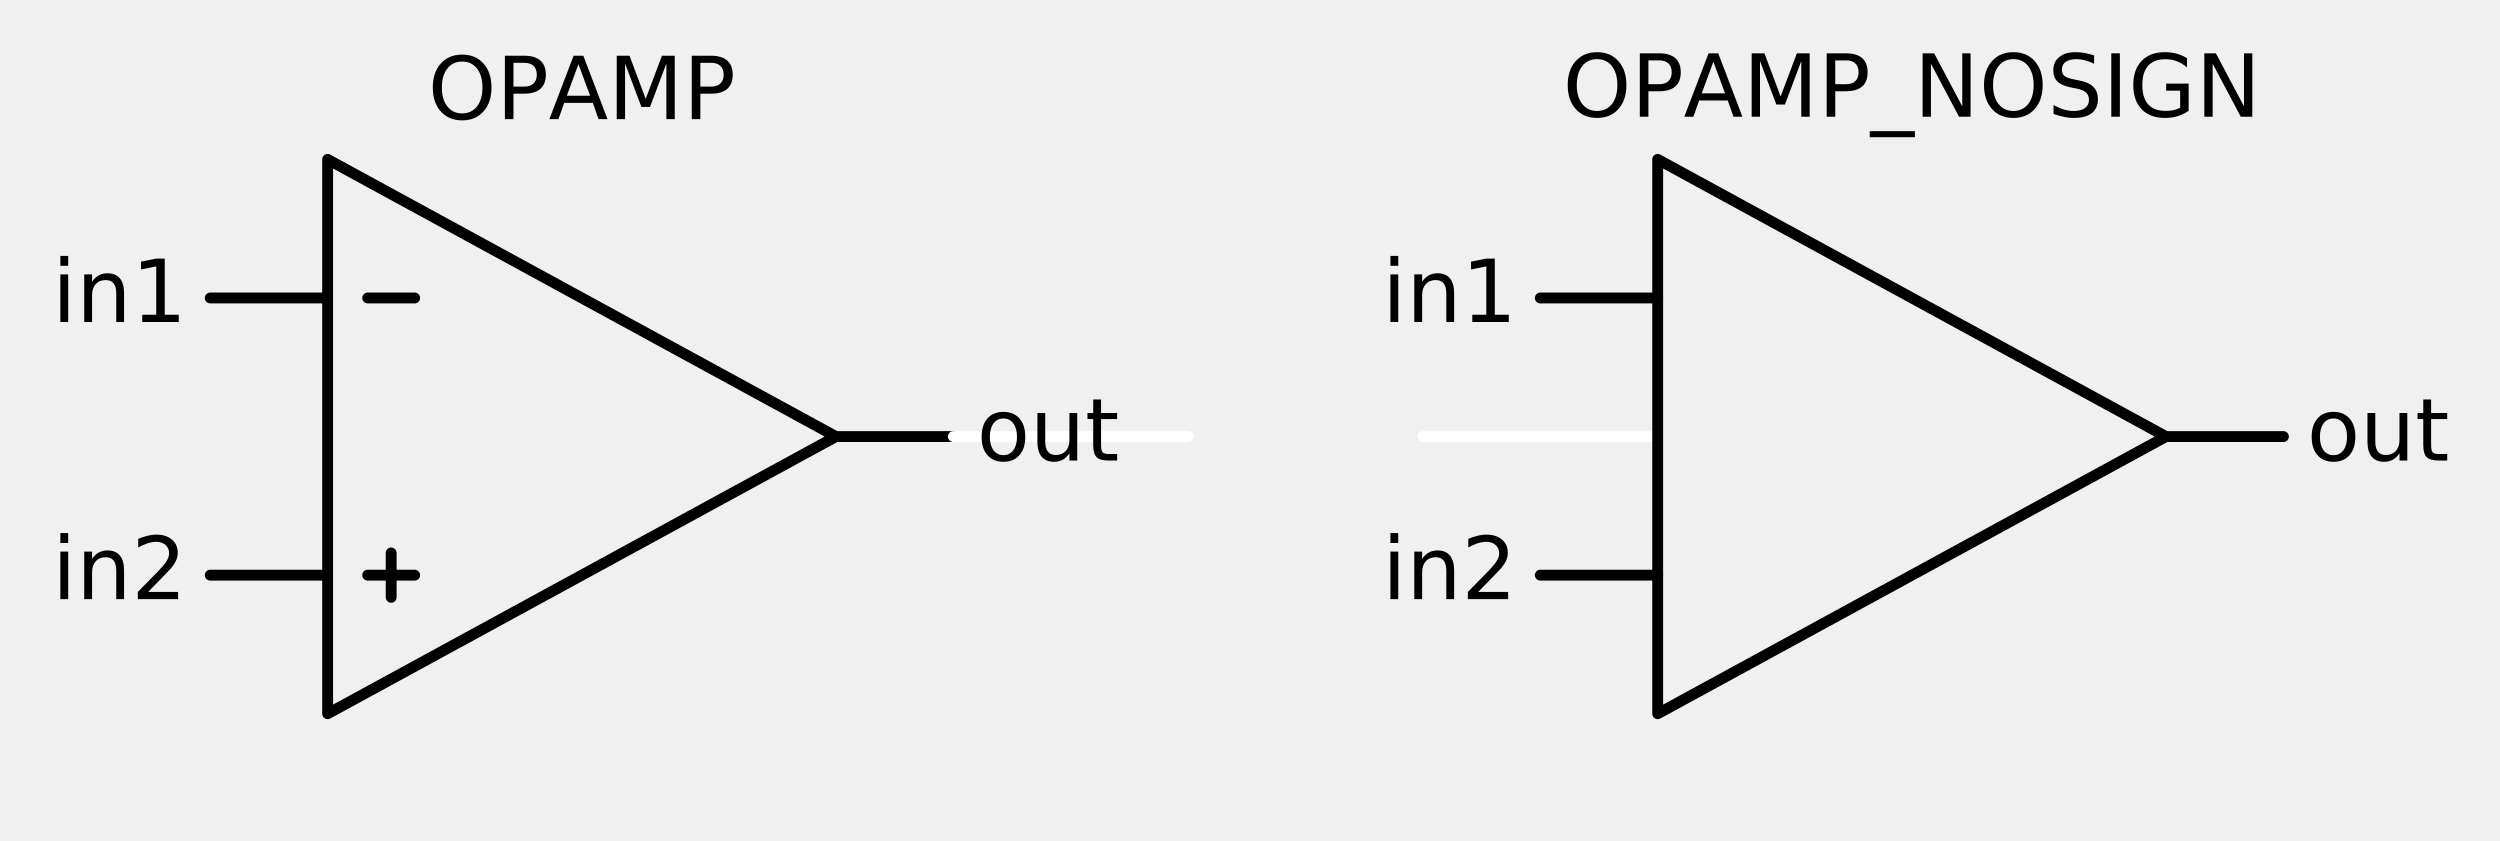
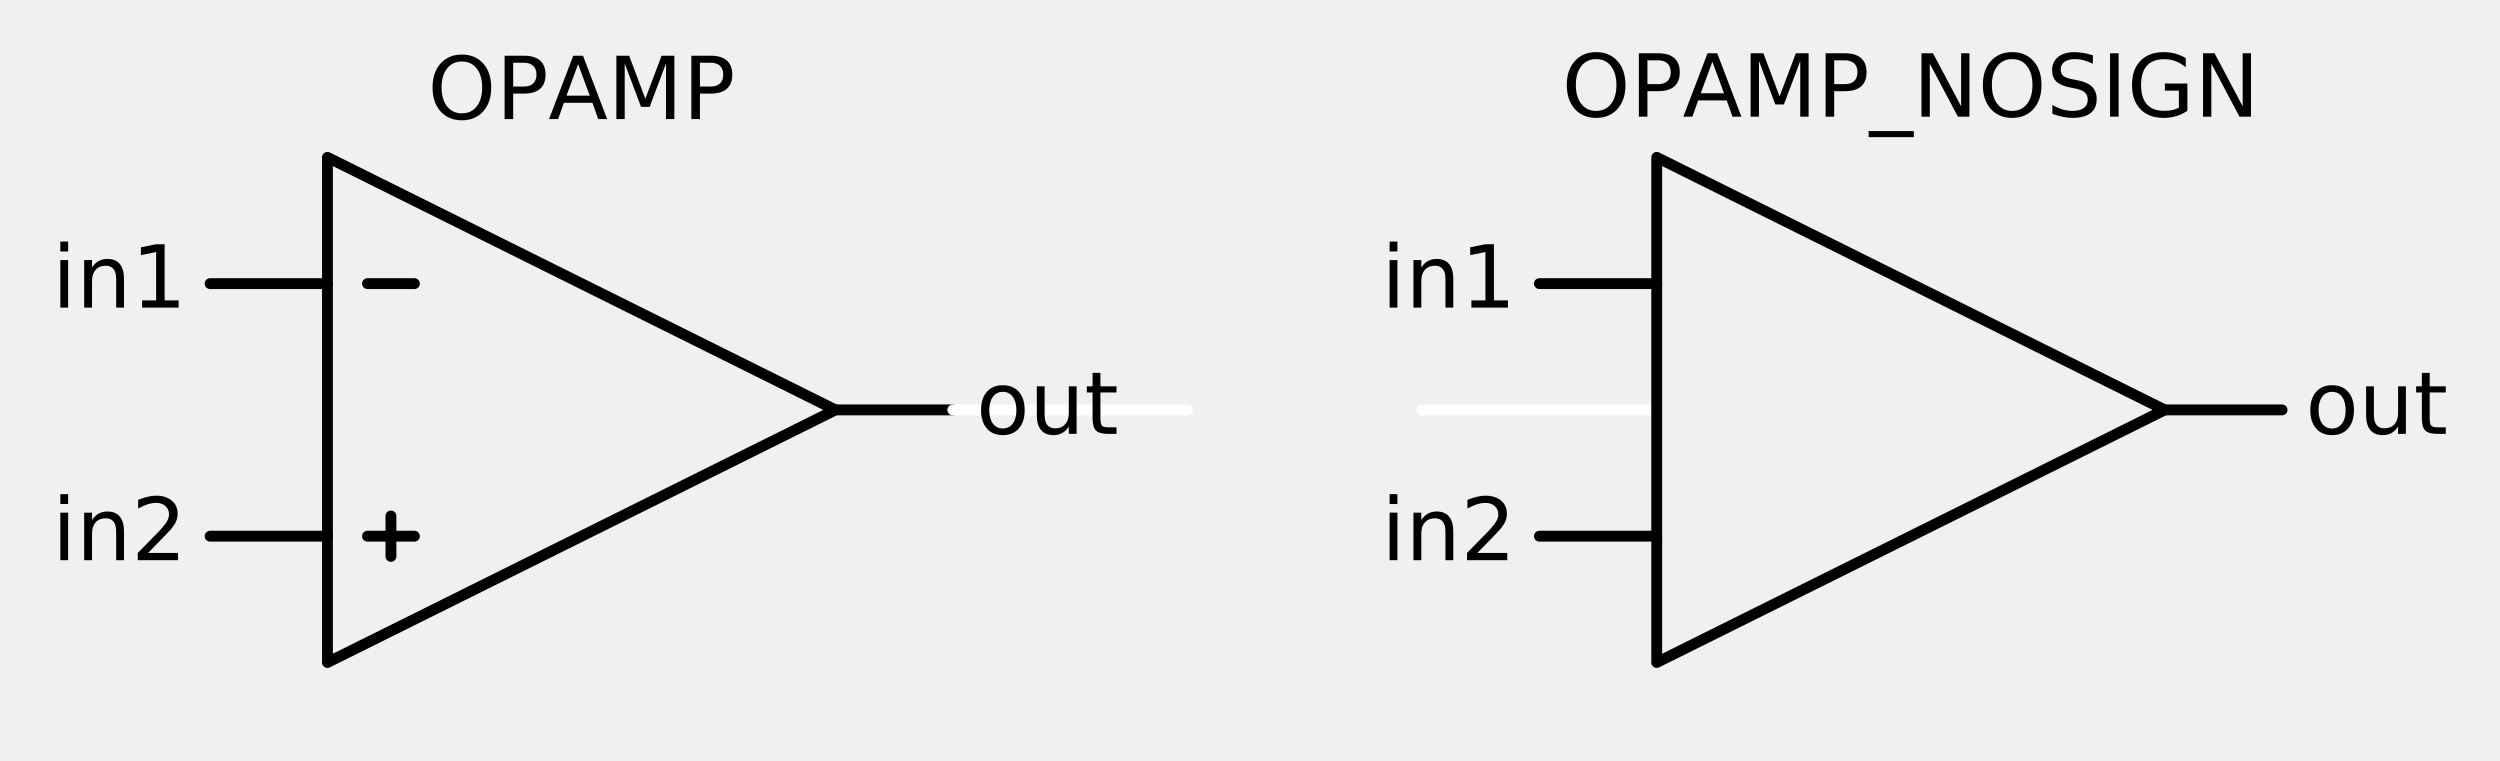
- <svg xmlns="http://www.w3.org/2000/svg" xmlns:xlink="http://www.w3.org/1999/xlink" height="116pt" version="1.1" viewBox="0 0 345 116" width="345pt">
+ <svg xmlns="http://www.w3.org/2000/svg" xmlns:xlink="http://www.w3.org/1999/xlink" height="104.953pt" version="1.1" viewBox="0 0 345.202 104.953" width="345.202pt">
  <defs>
    <style type="text/css">
*{stroke-linecap:butt;stroke-linejoin:round;}
  </style>
  </defs>
  <g id="figure_1">
    <g id="patch_1">
-       <path d="M 0 116.081  L 345.202 116.081  L 345.202 0  L 0 0  z " style="fill:none;" />
+       <path d="M 0 104.953  L 345.202 104.953  L 345.202 -0  L 0 -0  z " style="fill:none;" />
    </g>
    <g id="axes_1">
      <g id="line2d_1">
-         <path clip-path="url(#pfa3f76694c)" d="M 53.982 82.431  L 53.982 76.311  " style="fill:none;stroke:#000000;stroke-linecap:round;stroke-width:1.5;" />
+         <path clip-path="url(#p3b35064118)" d="M 53.982 76.828  L 53.982 71.248  " style="fill:none;stroke:#000000;stroke-linecap:round;stroke-width:1.5;" />
      </g>
      <g id="line2d_2">
-         <path clip-path="url(#pfa3f76694c)" d="M 45.214 60.246  L 45.214 21.996  L 115.362 60.246  L 45.214 98.496  L 45.214 60.246  M 115.362 60.246  " style="fill:none;stroke:#000000;stroke-linecap:round;stroke-width:1.5;" />
+         <path clip-path="url(#p3b35064118)" d="M 45.214 56.601  L 45.214 21.726  L 115.362 56.601  L 45.214 91.476  L 45.214 56.601  M 115.362 56.601  " style="fill:none;stroke:#000000;stroke-linecap:round;stroke-width:1.5;" />
      </g>
      <g id="line2d_3">
-         <path clip-path="url(#pfa3f76694c)" d="M 50.742 41.121  L 57.222 41.121  " style="fill:none;stroke:#000000;stroke-linecap:round;stroke-width:1.5;" />
+         <path clip-path="url(#p3b35064118)" d="M 50.742 39.163  L 57.222 39.163  " style="fill:none;stroke:#000000;stroke-linecap:round;stroke-width:1.5;" />
      </g>
      <g id="line2d_4">
-         <path clip-path="url(#pfa3f76694c)" d="M 50.742 79.371  L 57.222 79.371  " style="fill:none;stroke:#000000;stroke-linecap:round;stroke-width:1.5;" />
+         <path clip-path="url(#p3b35064118)" d="M 50.742 74.038  L 57.222 74.038  " style="fill:none;stroke:#000000;stroke-linecap:round;stroke-width:1.5;" />
      </g>
      <g id="line2d_5">
-         <path clip-path="url(#pfa3f76694c)" d="M 45.214 41.121  L 37.114 41.121  L 29.014 41.121  " style="fill:none;stroke:#000000;stroke-linecap:round;stroke-width:1.5;" />
+         <path clip-path="url(#p3b35064118)" d="M 45.214 39.163  L 37.114 39.163  L 29.014 39.163  " style="fill:none;stroke:#000000;stroke-linecap:round;stroke-width:1.5;" />
      </g>
      <g id="line2d_6">
-         <path clip-path="url(#pfa3f76694c)" d="M 45.214 79.371  L 37.114 79.371  L 29.014 79.371  " style="fill:none;stroke:#000000;stroke-linecap:round;stroke-width:1.5;" />
+         <path clip-path="url(#p3b35064118)" d="M 45.214 74.038  L 37.114 74.038  L 29.014 74.038  " style="fill:none;stroke:#000000;stroke-linecap:round;stroke-width:1.5;" />
      </g>
      <g id="line2d_7">
-         <path clip-path="url(#pfa3f76694c)" d="M 115.362 60.246  L 123.462 60.246  L 131.562 60.246  " style="fill:none;stroke:#000000;stroke-linecap:round;stroke-width:1.5;" />
+         <path clip-path="url(#p3b35064118)" d="M 115.362 56.601  L 123.462 56.601  L 131.562 56.601  " style="fill:none;stroke:#000000;stroke-linecap:round;stroke-width:1.5;" />
      </g>
      <g id="line2d_8">
-         <path clip-path="url(#pfa3f76694c)" d="M 131.562 60.246  L 163.962 60.246  M 196.362 60.246  L 228.762 60.246  " style="fill:none;stroke:#ffffff;stroke-linecap:round;stroke-width:1.5;" />
+         <path clip-path="url(#p3b35064118)" d="M 131.562 56.601  L 163.962 56.601  M 196.362 56.601  L 228.762 56.601  " style="fill:none;stroke:#ffffff;stroke-linecap:round;stroke-width:1.5;" />
      </g>
      <g id="line2d_9">
-         <path clip-path="url(#pfa3f76694c)" d="M 228.762 60.246  L 228.762 21.996  L 298.91 60.246  L 228.762 98.496  L 228.762 60.246  M 298.91 60.246  " style="fill:none;stroke:#000000;stroke-linecap:round;stroke-width:1.5;" />
+         <path clip-path="url(#p3b35064118)" d="M 228.762 56.601  L 228.762 21.726  L 298.91 56.601  L 228.762 91.476  L 228.762 56.601  M 298.91 56.601  " style="fill:none;stroke:#000000;stroke-linecap:round;stroke-width:1.5;" />
      </g>
      <g id="line2d_10">
-         <path clip-path="url(#pfa3f76694c)" d="M 228.762 41.121  L 220.662 41.121  L 212.562 41.121  " style="fill:none;stroke:#000000;stroke-linecap:round;stroke-width:1.5;" />
+         <path clip-path="url(#p3b35064118)" d="M 228.762 39.163  L 220.662 39.163  L 212.562 39.163  " style="fill:none;stroke:#000000;stroke-linecap:round;stroke-width:1.5;" />
      </g>
      <g id="line2d_11">
-         <path clip-path="url(#pfa3f76694c)" d="M 228.762 79.371  L 220.662 79.371  L 212.562 79.371  " style="fill:none;stroke:#000000;stroke-linecap:round;stroke-width:1.5;" />
+         <path clip-path="url(#p3b35064118)" d="M 228.762 74.038  L 220.662 74.038  L 212.562 74.038  " style="fill:none;stroke:#000000;stroke-linecap:round;stroke-width:1.5;" />
      </g>
      <g id="line2d_12">
-         <path clip-path="url(#pfa3f76694c)" d="M 298.91 60.246  L 307.01 60.246  L 315.11 60.246  " style="fill:none;stroke:#000000;stroke-linecap:round;stroke-width:1.5;" />
+         <path clip-path="url(#p3b35064118)" d="M 298.91 56.601  L 307.01 56.601  L 315.11 56.601  " style="fill:none;stroke:#000000;stroke-linecap:round;stroke-width:1.5;" />
      </g>
      <g id="text_1">
        <defs>
-           <path d="M 39.406 66.219  Q 28.656 66.219 22.328 58.203  Q 16.016 50.203 16.016 36.375  Q 16.016 22.609 22.328 14.594  Q 28.656 6.594 39.406 6.594  Q 50.141 6.594 56.422 14.594  Q 62.703 22.609 62.703 36.375  Q 62.703 50.203 56.422 58.203  Q 50.141 66.219 39.406 66.219  z M 39.406 74.219  Q 54.734 74.219 63.906 63.938  Q 73.094 53.656 73.094 36.375  Q 73.094 19.141 63.906 8.859  Q 54.734 -1.422 39.406 -1.422  Q 24.031 -1.422 14.812 8.828  Q 5.609 19.094 5.609 36.375  Q 5.609 53.656 14.812 63.938  Q 24.031 74.219 39.406 74.219  z " id="DejaVuSans-4f" />
-           <path d="M 19.672 64.797  L 19.672 37.406  L 32.078 37.406  Q 38.969 37.406 42.719 40.969  Q 46.484 44.531 46.484 51.125  Q 46.484 57.672 42.719 61.234  Q 38.969 64.797 32.078 64.797  z M 9.812 72.906  L 32.078 72.906  Q 44.344 72.906 50.609 67.359  Q 56.891 61.812 56.891 51.125  Q 56.891 40.328 50.609 34.812  Q 44.344 29.297 32.078 29.297  L 19.672 29.297  L 19.672 0  L 9.812 0  z " id="DejaVuSans-50" />
-           <path d="M 34.188 63.188  L 20.797 26.906  L 47.609 26.906  z M 28.609 72.906  L 39.797 72.906  L 67.578 0  L 57.328 0  L 50.688 18.703  L 17.828 18.703  L 11.188 0  L 0.781 0  z " id="DejaVuSans-41" />
-           <path d="M 9.812 72.906  L 24.516 72.906  L 43.109 23.297  L 61.812 72.906  L 76.516 72.906  L 76.516 0  L 66.891 0  L 66.891 64.016  L 48.094 14.016  L 38.188 14.016  L 19.391 64.016  L 19.391 0  L 9.812 0  z " id="DejaVuSans-4d" />
+           <path d="M 39.406 66.219  Q 28.656 66.219 22.328 58.203  Q 16.016 50.203 16.016 36.375  Q 16.016 22.609 22.328 14.594  Q 28.656 6.594 39.406 6.594  Q 50.141 6.594 56.422 14.594  Q 62.703 22.609 62.703 36.375  Q 62.703 50.203 56.422 58.203  Q 50.141 66.219 39.406 66.219  z M 39.406 74.219  Q 54.734 74.219 63.906 63.938  Q 73.094 53.656 73.094 36.375  Q 73.094 19.141 63.906 8.859  Q 54.734 -1.422 39.406 -1.422  Q 24.031 -1.422 14.812 8.828  Q 5.609 19.094 5.609 36.375  Q 5.609 53.656 14.812 63.938  Q 24.031 74.219 39.406 74.219  z " id="DejaVuSans-79" />
+           <path d="M 19.672 64.797  L 19.672 37.406  L 32.078 37.406  Q 38.969 37.406 42.719 40.969  Q 46.484 44.531 46.484 51.125  Q 46.484 57.672 42.719 61.234  Q 38.969 64.797 32.078 64.797  z M 9.812 72.906  L 32.078 72.906  Q 44.344 72.906 50.609 67.359  Q 56.891 61.812 56.891 51.125  Q 56.891 40.328 50.609 34.812  Q 44.344 29.297 32.078 29.297  L 19.672 29.297  L 19.672 0  L 9.812 0  z " id="DejaVuSans-80" />
+           <path d="M 34.188 63.188  L 20.797 26.906  L 47.609 26.906  z M 28.609 72.906  L 39.797 72.906  L 67.578 0  L 57.328 0  L 50.688 18.703  L 17.828 18.703  L 11.188 0  L 0.781 0  z " id="DejaVuSans-65" />
+           <path d="M 9.812 72.906  L 24.516 72.906  L 43.109 23.297  L 61.812 72.906  L 76.516 72.906  L 76.516 0  L 66.891 0  L 66.891 64.016  L 48.094 14.016  L 38.188 14.016  L 19.391 64.016  L 19.391 0  L 9.812 0  z " id="DejaVuSans-77" />
        </defs>
        <g transform="translate(59.0534 16.44)scale(0.12 -0.12)">
-           <use xlink:href="#DejaVuSans-4f" />
-           <use x="78.711" xlink:href="#DejaVuSans-50" />
-           <use x="138.92" xlink:href="#DejaVuSans-41" />
-           <use x="207.328" xlink:href="#DejaVuSans-4d" />
-           <use x="293.607" xlink:href="#DejaVuSans-50" />
+           <use xlink:href="#DejaVuSans-79" />
+           <use x="78.711" xlink:href="#DejaVuSans-80" />
+           <use x="138.92" xlink:href="#DejaVuSans-65" />
+           <use x="207.328" xlink:href="#DejaVuSans-77" />
+           <use x="293.607" xlink:href="#DejaVuSans-80" />
        </g>
      </g>
      <g id="text_2">
        <defs>
-           <path d="M 9.422 54.688  L 18.406 54.688  L 18.406 0  L 9.422 0  z M 9.422 75.984  L 18.406 75.984  L 18.406 64.594  L 9.422 64.594  z " id="DejaVuSans-69" />
-           <path d="M 54.891 33.016  L 54.891 0  L 45.906 0  L 45.906 32.719  Q 45.906 40.484 42.875 44.328  Q 39.844 48.188 33.797 48.188  Q 26.516 48.188 22.312 43.547  Q 18.109 38.922 18.109 30.906  L 18.109 0  L 9.078 0  L 9.078 54.688  L 18.109 54.688  L 18.109 46.188  Q 21.344 51.125 25.703 53.562  Q 30.078 56 35.797 56  Q 45.219 56 50.047 50.172  Q 54.891 44.344 54.891 33.016  z " id="DejaVuSans-6e" />
-           <path d="M 12.406 8.297  L 28.516 8.297  L 28.516 63.922  L 10.984 60.406  L 10.984 69.391  L 28.422 72.906  L 38.281 72.906  L 38.281 8.297  L 54.391 8.297  L 54.391 0  L 12.406 0  z " id="DejaVuSans-31" />
+           <path d="M 9.422 54.688  L 18.406 54.688  L 18.406 0  L 9.422 0  z M 9.422 75.984  L 18.406 75.984  L 18.406 64.594  L 9.422 64.594  z " id="DejaVuSans-105" />
+           <path d="M 54.891 33.016  L 54.891 0  L 45.906 0  L 45.906 32.719  Q 45.906 40.484 42.875 44.328  Q 39.844 48.188 33.797 48.188  Q 26.516 48.188 22.312 43.547  Q 18.109 38.922 18.109 30.906  L 18.109 0  L 9.078 0  L 9.078 54.688  L 18.109 54.688  L 18.109 46.188  Q 21.344 51.125 25.703 53.562  Q 30.078 56 35.797 56  Q 45.219 56 50.047 50.172  Q 54.891 44.344 54.891 33.016  z " id="DejaVuSans-110" />
+           <path d="M 12.406 8.297  L 28.516 8.297  L 28.516 63.922  L 10.984 60.406  L 10.984 69.391  L 28.422 72.906  L 38.281 72.906  L 38.281 8.297  L 54.391 8.297  L 54.391 0  L 12.406 0  z " id="DejaVuSans-49" />
        </defs>
-         <g transform="translate(7.2 44.43187)scale(0.12 -0.12)">
-           <use xlink:href="#DejaVuSans-69" />
-           <use x="27.783" xlink:href="#DejaVuSans-6e" />
-           <use x="91.162" xlink:href="#DejaVuSans-31" />
+         <g transform="translate(7.2 42.47438)scale(0.12 -0.12)">
+           <use xlink:href="#DejaVuSans-105" />
+           <use x="27.783" xlink:href="#DejaVuSans-110" />
+           <use x="91.162" xlink:href="#DejaVuSans-49" />
        </g>
      </g>
      <g id="text_3">
        <defs>
-           <path d="M 19.188 8.297  L 53.609 8.297  L 53.609 0  L 7.328 0  L 7.328 8.297  Q 12.938 14.109 22.625 23.891  Q 32.328 33.688 34.812 36.531  Q 39.547 41.844 41.422 45.531  Q 43.312 49.219 43.312 52.781  Q 43.312 58.594 39.234 62.25  Q 35.156 65.922 28.609 65.922  Q 23.969 65.922 18.812 64.312  Q 13.672 62.703 7.812 59.422  L 7.812 69.391  Q 13.766 71.781 18.938 73  Q 24.125 74.219 28.422 74.219  Q 39.75 74.219 46.484 68.547  Q 53.219 62.891 53.219 53.422  Q 53.219 48.922 51.531 44.891  Q 49.859 40.875 45.406 35.406  Q 44.188 33.984 37.641 27.219  Q 31.109 20.453 19.188 8.297  z " id="DejaVuSans-32" />
+           <path d="M 19.188 8.297  L 53.609 8.297  L 53.609 0  L 7.328 0  L 7.328 8.297  Q 12.938 14.109 22.625 23.891  Q 32.328 33.688 34.812 36.531  Q 39.547 41.844 41.422 45.531  Q 43.312 49.219 43.312 52.781  Q 43.312 58.594 39.234 62.25  Q 35.156 65.922 28.609 65.922  Q 23.969 65.922 18.812 64.312  Q 13.672 62.703 7.812 59.422  L 7.812 69.391  Q 13.766 71.781 18.938 73  Q 24.125 74.219 28.422 74.219  Q 39.75 74.219 46.484 68.547  Q 53.219 62.891 53.219 53.422  Q 53.219 48.922 51.531 44.891  Q 49.859 40.875 45.406 35.406  Q 44.188 33.984 37.641 27.219  Q 31.109 20.453 19.188 8.297  z " id="DejaVuSans-50" />
        </defs>
-         <g transform="translate(7.2 82.68188)scale(0.12 -0.12)">
-           <use xlink:href="#DejaVuSans-69" />
-           <use x="27.783" xlink:href="#DejaVuSans-6e" />
-           <use x="91.162" xlink:href="#DejaVuSans-32" />
+         <g transform="translate(7.2 77.34937)scale(0.12 -0.12)">
+           <use xlink:href="#DejaVuSans-105" />
+           <use x="27.783" xlink:href="#DejaVuSans-110" />
+           <use x="91.162" xlink:href="#DejaVuSans-50" />
        </g>
      </g>
      <g id="text_4">
        <defs>
-           <path d="M 30.609 48.391  Q 23.391 48.391 19.188 42.75  Q 14.984 37.109 14.984 27.297  Q 14.984 17.484 19.156 11.844  Q 23.344 6.203 30.609 6.203  Q 37.797 6.203 41.984 11.859  Q 46.188 17.531 46.188 27.297  Q 46.188 37.016 41.984 42.703  Q 37.797 48.391 30.609 48.391  z M 30.609 56  Q 42.328 56 49.016 48.375  Q 55.719 40.766 55.719 27.297  Q 55.719 13.875 49.016 6.219  Q 42.328 -1.422 30.609 -1.422  Q 18.844 -1.422 12.172 6.219  Q 5.516 13.875 5.516 27.297  Q 5.516 40.766 12.172 48.375  Q 18.844 56 30.609 56  z " id="DejaVuSans-6f" />
-           <path d="M 8.5 21.578  L 8.5 54.688  L 17.484 54.688  L 17.484 21.922  Q 17.484 14.156 20.5 10.266  Q 23.531 6.391 29.594 6.391  Q 36.859 6.391 41.078 11.031  Q 45.312 15.672 45.312 23.688  L 45.312 54.688  L 54.297 54.688  L 54.297 0  L 45.312 0  L 45.312 8.406  Q 42.047 3.422 37.719 1  Q 33.406 -1.422 27.688 -1.422  Q 18.266 -1.422 13.375 4.438  Q 8.5 10.297 8.5 21.578  z M 31.109 56  z " id="DejaVuSans-75" />
-           <path d="M 18.312 70.219  L 18.312 54.688  L 36.812 54.688  L 36.812 47.703  L 18.312 47.703  L 18.312 18.016  Q 18.312 11.328 20.141 9.422  Q 21.969 7.516 27.594 7.516  L 36.812 7.516  L 36.812 0  L 27.594 0  Q 17.188 0 13.234 3.875  Q 9.281 7.766 9.281 18.016  L 9.281 47.703  L 2.688 47.703  L 2.688 54.688  L 9.281 54.688  L 9.281 70.219  z " id="DejaVuSans-74" />
+           <path d="M 30.609 48.391  Q 23.391 48.391 19.188 42.75  Q 14.984 37.109 14.984 27.297  Q 14.984 17.484 19.156 11.844  Q 23.344 6.203 30.609 6.203  Q 37.797 6.203 41.984 11.859  Q 46.188 17.531 46.188 27.297  Q 46.188 37.016 41.984 42.703  Q 37.797 48.391 30.609 48.391  z M 30.609 56  Q 42.328 56 49.016 48.375  Q 55.719 40.766 55.719 27.297  Q 55.719 13.875 49.016 6.219  Q 42.328 -1.422 30.609 -1.422  Q 18.844 -1.422 12.172 6.219  Q 5.516 13.875 5.516 27.297  Q 5.516 40.766 12.172 48.375  Q 18.844 56 30.609 56  z " id="DejaVuSans-111" />
+           <path d="M 8.5 21.578  L 8.5 54.688  L 17.484 54.688  L 17.484 21.922  Q 17.484 14.156 20.5 10.266  Q 23.531 6.391 29.594 6.391  Q 36.859 6.391 41.078 11.031  Q 45.312 15.672 45.312 23.688  L 45.312 54.688  L 54.297 54.688  L 54.297 0  L 45.312 0  L 45.312 8.406  Q 42.047 3.422 37.719 1  Q 33.406 -1.422 27.688 -1.422  Q 18.266 -1.422 13.375 4.438  Q 8.5 10.297 8.5 21.578  z M 31.109 56  z " id="DejaVuSans-117" />
+           <path d="M 18.312 70.219  L 18.312 54.688  L 36.812 54.688  L 36.812 47.703  L 18.312 47.703  L 18.312 18.016  Q 18.312 11.328 20.141 9.422  Q 21.969 7.516 27.594 7.516  L 36.812 7.516  L 36.812 0  L 27.594 0  Q 17.188 0 13.234 3.875  Q 9.281 7.766 9.281 18.016  L 9.281 47.703  L 2.688 47.703  L 2.688 54.688  L 9.281 54.688  L 9.281 70.219  z " id="DejaVuSans-116" />
        </defs>
-         <g transform="translate(134.8018 63.55687)scale(0.12 -0.12)">
-           <use xlink:href="#DejaVuSans-6f" />
-           <use x="61.182" xlink:href="#DejaVuSans-75" />
-           <use x="124.561" xlink:href="#DejaVuSans-74" />
+         <g transform="translate(134.8018 59.91188)scale(0.12 -0.12)">
+           <use xlink:href="#DejaVuSans-111" />
+           <use x="61.182" xlink:href="#DejaVuSans-117" />
+           <use x="124.561" xlink:href="#DejaVuSans-116" />
        </g>
      </g>
      <g id="text_5">
        <defs>
-           <path d="M 50.984 -16.609  L 50.984 -23.578  L -0.984 -23.578  L -0.984 -16.609  z " id="DejaVuSans-5f" />
-           <path d="M 9.812 72.906  L 23.094 72.906  L 55.422 11.922  L 55.422 72.906  L 64.984 72.906  L 64.984 0  L 51.703 0  L 19.391 60.984  L 19.391 0  L 9.812 0  z " id="DejaVuSans-4e" />
-           <path d="M 53.516 70.516  L 53.516 60.891  Q 47.906 63.578 42.922 64.891  Q 37.938 66.219 33.297 66.219  Q 25.25 66.219 20.875 63.094  Q 16.5 59.969 16.5 54.203  Q 16.5 49.359 19.406 46.891  Q 22.312 44.438 30.422 42.922  L 36.375 41.703  Q 47.406 39.594 52.656 34.297  Q 57.906 29 57.906 20.125  Q 57.906 9.516 50.797 4.047  Q 43.703 -1.422 29.984 -1.422  Q 24.812 -1.422 18.969 -0.25  Q 13.141 0.922 6.891 3.219  L 6.891 13.375  Q 12.891 10.016 18.656 8.297  Q 24.422 6.594 29.984 6.594  Q 38.422 6.594 43.016 9.906  Q 47.609 13.234 47.609 19.391  Q 47.609 24.75 44.312 27.781  Q 41.016 30.812 33.5 32.328  L 27.484 33.5  Q 16.453 35.688 11.516 40.375  Q 6.594 45.062 6.594 53.422  Q 6.594 63.094 13.406 68.656  Q 20.219 74.219 32.172 74.219  Q 37.312 74.219 42.625 73.281  Q 47.953 72.359 53.516 70.516  z " id="DejaVuSans-53" />
-           <path d="M 9.812 72.906  L 19.672 72.906  L 19.672 0  L 9.812 0  z " id="DejaVuSans-49" />
-           <path d="M 59.516 10.406  L 59.516 29.984  L 43.406 29.984  L 43.406 38.094  L 69.281 38.094  L 69.281 6.781  Q 63.578 2.734 56.688 0.656  Q 49.812 -1.422 42 -1.422  Q 24.906 -1.422 15.25 8.562  Q 5.609 18.562 5.609 36.375  Q 5.609 54.25 15.25 64.234  Q 24.906 74.219 42 74.219  Q 49.125 74.219 55.547 72.453  Q 61.969 70.703 67.391 67.281  L 67.391 56.781  Q 61.922 61.422 55.766 63.766  Q 49.609 66.109 42.828 66.109  Q 29.438 66.109 22.719 58.641  Q 16.016 51.172 16.016 36.375  Q 16.016 21.625 22.719 14.156  Q 29.438 6.688 42.828 6.688  Q 48.047 6.688 52.141 7.594  Q 56.25 8.5 59.516 10.406  z " id="DejaVuSans-47" />
+           <path d="M 50.984 -16.609  L 50.984 -23.578  L -0.984 -23.578  L -0.984 -16.609  z " id="DejaVuSans-95" />
+           <path d="M 9.812 72.906  L 23.094 72.906  L 55.422 11.922  L 55.422 72.906  L 64.984 72.906  L 64.984 0  L 51.703 0  L 19.391 60.984  L 19.391 0  L 9.812 0  z " id="DejaVuSans-78" />
+           <path d="M 53.516 70.516  L 53.516 60.891  Q 47.906 63.578 42.922 64.891  Q 37.938 66.219 33.297 66.219  Q 25.25 66.219 20.875 63.094  Q 16.5 59.969 16.5 54.203  Q 16.5 49.359 19.406 46.891  Q 22.312 44.438 30.422 42.922  L 36.375 41.703  Q 47.406 39.594 52.656 34.297  Q 57.906 29 57.906 20.125  Q 57.906 9.516 50.797 4.047  Q 43.703 -1.422 29.984 -1.422  Q 24.812 -1.422 18.969 -0.25  Q 13.141 0.922 6.891 3.219  L 6.891 13.375  Q 12.891 10.016 18.656 8.297  Q 24.422 6.594 29.984 6.594  Q 38.422 6.594 43.016 9.906  Q 47.609 13.234 47.609 19.391  Q 47.609 24.75 44.312 27.781  Q 41.016 30.812 33.5 32.328  L 27.484 33.5  Q 16.453 35.688 11.516 40.375  Q 6.594 45.062 6.594 53.422  Q 6.594 63.094 13.406 68.656  Q 20.219 74.219 32.172 74.219  Q 37.312 74.219 42.625 73.281  Q 47.953 72.359 53.516 70.516  z " id="DejaVuSans-83" />
+           <path d="M 9.812 72.906  L 19.672 72.906  L 19.672 0  L 9.812 0  z " id="DejaVuSans-73" />
+           <path d="M 59.516 10.406  L 59.516 29.984  L 43.406 29.984  L 43.406 38.094  L 69.281 38.094  L 69.281 6.781  Q 63.578 2.734 56.688 0.656  Q 49.812 -1.422 42 -1.422  Q 24.906 -1.422 15.25 8.562  Q 5.609 18.562 5.609 36.375  Q 5.609 54.25 15.25 64.234  Q 24.906 74.219 42 74.219  Q 49.125 74.219 55.547 72.453  Q 61.969 70.703 67.391 67.281  L 67.391 56.781  Q 61.922 61.422 55.766 63.766  Q 49.609 66.109 42.828 66.109  Q 29.438 66.109 22.719 58.641  Q 16.016 51.172 16.016 36.375  Q 16.016 21.625 22.719 14.156  Q 29.438 6.688 42.828 6.688  Q 48.047 6.688 52.141 7.594  Q 56.25 8.5 59.516 10.406  z " id="DejaVuSans-71" />
        </defs>
        <g transform="translate(215.6727 16.10625)scale(0.12 -0.12)">
-           <use xlink:href="#DejaVuSans-4f" />
-           <use x="78.711" xlink:href="#DejaVuSans-50" />
-           <use x="138.92" xlink:href="#DejaVuSans-41" />
-           <use x="207.328" xlink:href="#DejaVuSans-4d" />
-           <use x="293.607" xlink:href="#DejaVuSans-50" />
-           <use x="353.91" xlink:href="#DejaVuSans-5f" />
-           <use x="403.91" xlink:href="#DejaVuSans-4e" />
-           <use x="478.715" xlink:href="#DejaVuSans-4f" />
-           <use x="557.426" xlink:href="#DejaVuSans-53" />
-           <use x="620.902" xlink:href="#DejaVuSans-49" />
-           <use x="650.395" xlink:href="#DejaVuSans-47" />
-           <use x="727.885" xlink:href="#DejaVuSans-4e" />
+           <use xlink:href="#DejaVuSans-79" />
+           <use x="78.711" xlink:href="#DejaVuSans-80" />
+           <use x="138.92" xlink:href="#DejaVuSans-65" />
+           <use x="207.328" xlink:href="#DejaVuSans-77" />
+           <use x="293.607" xlink:href="#DejaVuSans-80" />
+           <use x="353.91" xlink:href="#DejaVuSans-95" />
+           <use x="403.91" xlink:href="#DejaVuSans-78" />
+           <use x="478.715" xlink:href="#DejaVuSans-79" />
+           <use x="557.426" xlink:href="#DejaVuSans-83" />
+           <use x="620.902" xlink:href="#DejaVuSans-73" />
+           <use x="650.395" xlink:href="#DejaVuSans-71" />
+           <use x="727.885" xlink:href="#DejaVuSans-78" />
        </g>
      </g>
      <g id="text_6">
-         <g transform="translate(190.7481 44.43187)scale(0.12 -0.12)">
-           <use xlink:href="#DejaVuSans-69" />
-           <use x="27.783" xlink:href="#DejaVuSans-6e" />
-           <use x="91.162" xlink:href="#DejaVuSans-31" />
+         <g transform="translate(190.7481 42.47438)scale(0.12 -0.12)">
+           <use xlink:href="#DejaVuSans-105" />
+           <use x="27.783" xlink:href="#DejaVuSans-110" />
+           <use x="91.162" xlink:href="#DejaVuSans-49" />
        </g>
      </g>
      <g id="text_7">
-         <g transform="translate(190.7481 82.68188)scale(0.12 -0.12)">
-           <use xlink:href="#DejaVuSans-69" />
-           <use x="27.783" xlink:href="#DejaVuSans-6e" />
-           <use x="91.162" xlink:href="#DejaVuSans-32" />
+         <g transform="translate(190.7481 77.34937)scale(0.12 -0.12)">
+           <use xlink:href="#DejaVuSans-105" />
+           <use x="27.783" xlink:href="#DejaVuSans-110" />
+           <use x="91.162" xlink:href="#DejaVuSans-50" />
        </g>
      </g>
      <g id="text_8">
-         <g transform="translate(318.3499 63.55687)scale(0.12 -0.12)">
-           <use xlink:href="#DejaVuSans-6f" />
-           <use x="61.182" xlink:href="#DejaVuSans-75" />
-           <use x="124.561" xlink:href="#DejaVuSans-74" />
+         <g transform="translate(318.3499 59.91188)scale(0.12 -0.12)">
+           <use xlink:href="#DejaVuSans-111" />
+           <use x="61.182" xlink:href="#DejaVuSans-117" />
+           <use x="124.561" xlink:href="#DejaVuSans-116" />
        </g>
      </g>
    </g>
  </g>
  <defs>
-     <clipPath id="pfa3f76694c">
-       <rect height="90.27" width="321.186" x="11.469" y="15.111" />
+     <clipPath id="p3b35064118">
+       <rect height="82.305" width="321.186" x="11.469" y="15.448" />
    </clipPath>
  </defs>
</svg>
